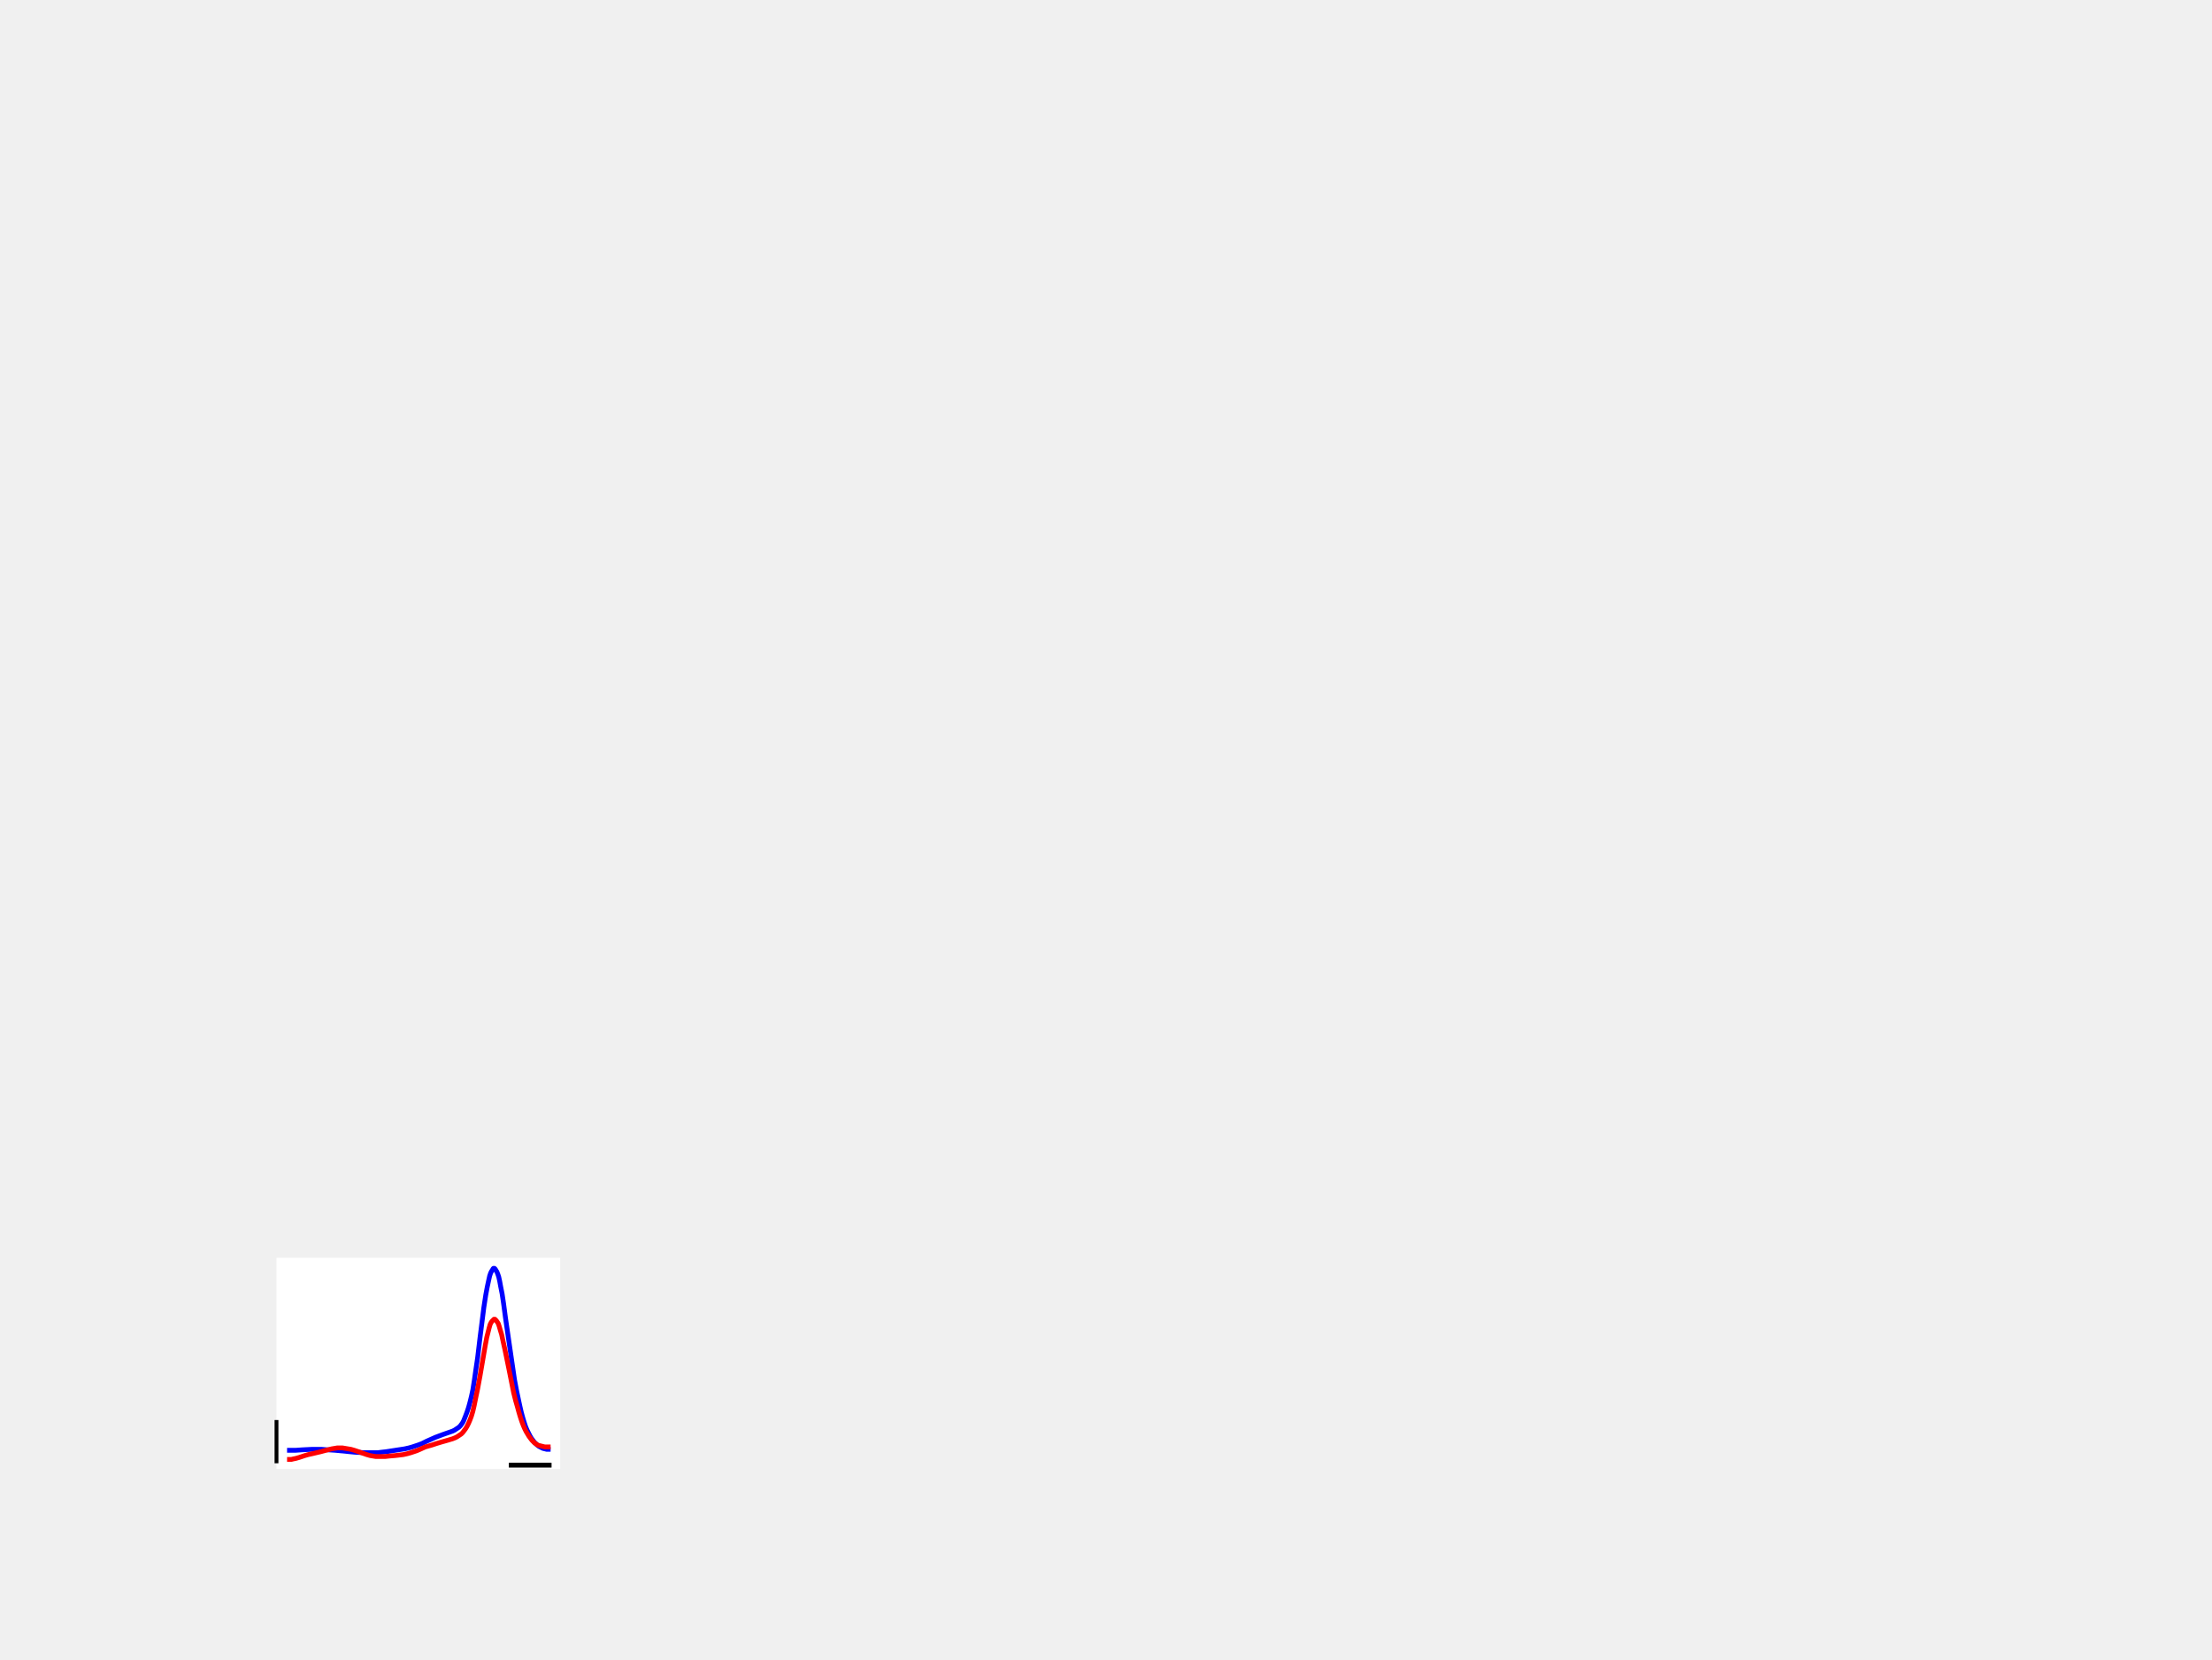
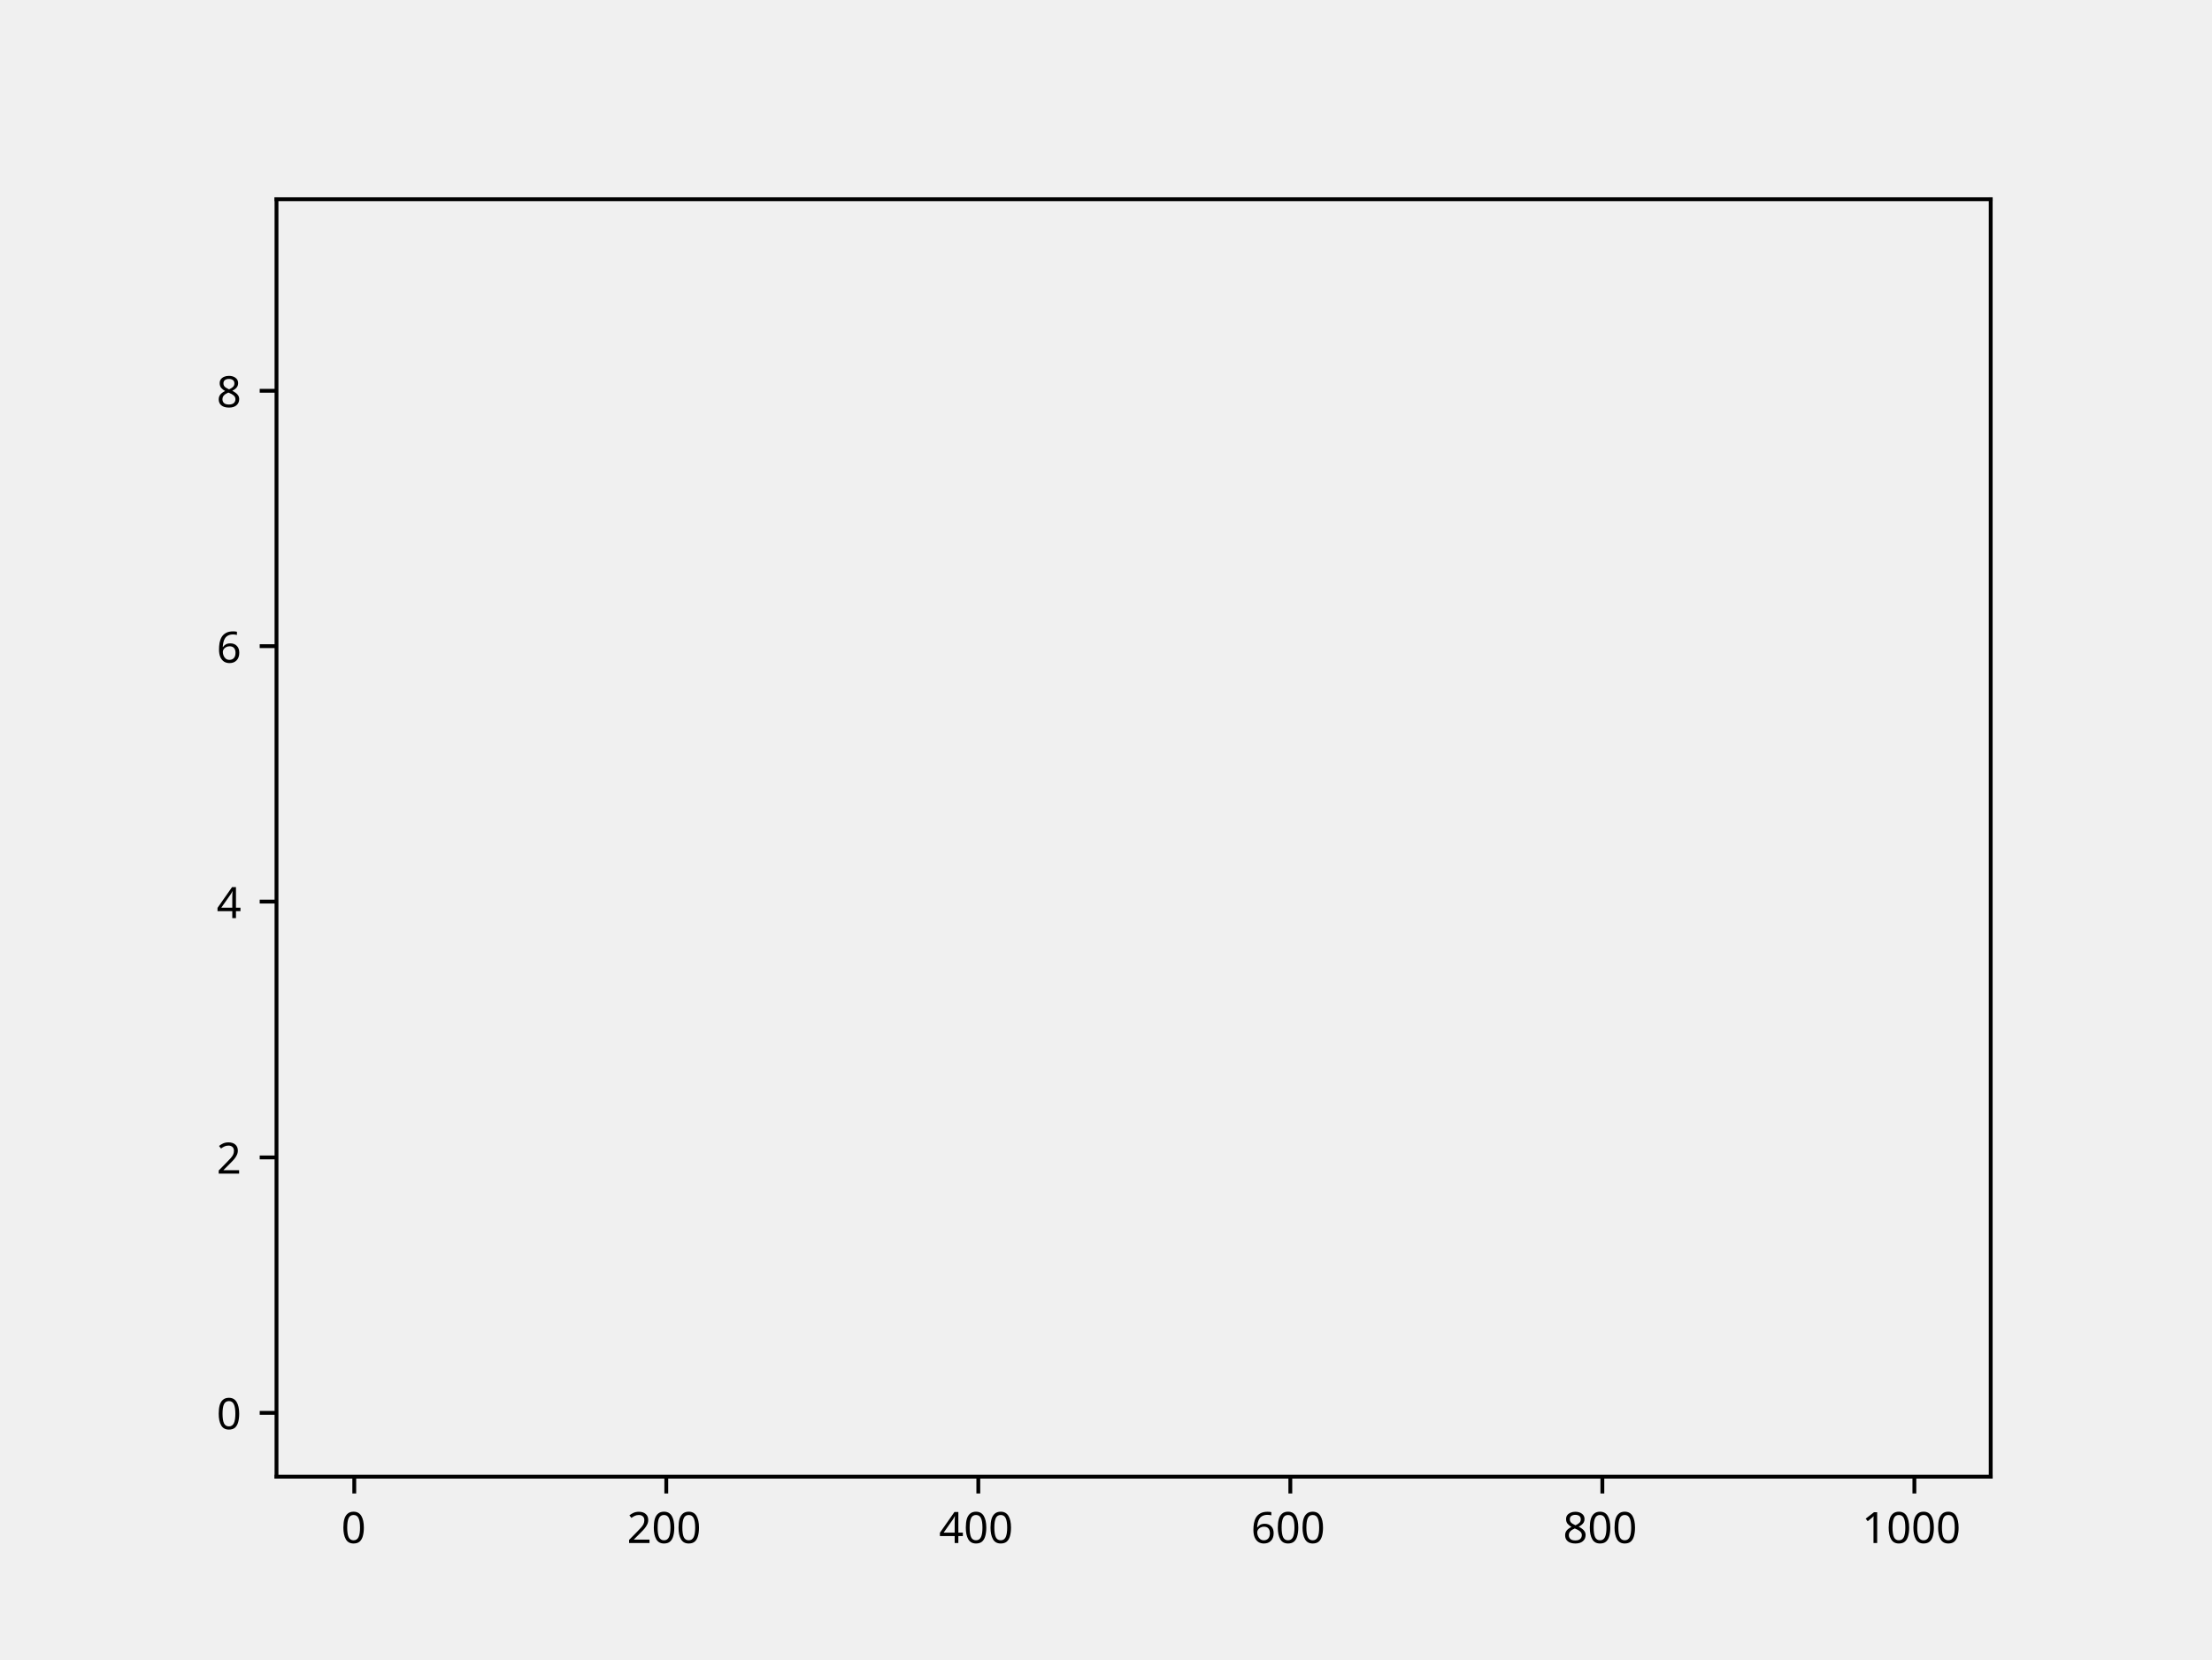
<svg xmlns="http://www.w3.org/2000/svg" xmlns:xlink="http://www.w3.org/1999/xlink" version="1.1" id="Layer_1" x="0px" y="0px" viewBox="0 0 460.8 345.6" style="enable-background:new 0 0 460.8 345.6;" xml:space="preserve">
  <style type="text/css">
- 	.st0{fill:#FFFFFF;}
+ 	.st0{stroke:#000000;stroke-width:0.8;stroke-linejoin:round;}
+ 	.st1{font-family:'LucidaBright';}
+ 	.st2{font-size:9px;}
	
- 		.st1{clip-path:url(#SVGID_00000016052354999342976290000002840408572652154273_);fill:none;stroke:#0000FF;stroke-linecap:square;stroke-linejoin:round;}
+ 		.st3{clip-path:url(#SVGID_00000043453341745651668440000010428742061176587146_);fill:none;stroke:#0037FD;stroke-width:0.75;stroke-linecap:square;stroke-linejoin:round;}
	
- 		.st2{clip-path:url(#SVGID_00000116198365965346138240000016605118551550285732_);fill:none;stroke:#FF0000;stroke-linecap:square;stroke-linejoin:round;}
- 	.st3{fill:#FFFFFF;stroke:#000000;stroke-miterlimit:10;}
- 	.st4{stroke:#000000;stroke-width:0.8;stroke-linejoin:round;}
+ 		.st4{clip-path:url(#SVGID_00000084508711060579684590000006238848981309801123_);fill:none;stroke:#FD0000;stroke-width:0.75;stroke-linecap:square;stroke-linejoin:round;}
+ 	.st5{fill:none;stroke:#000000;stroke-width:0.8;stroke-linecap:square;}
</style>
-   <g id="patch_2">
-     <path class="st0" d="M57.6,306h59.1v-44H57.6V306z" />
-   </g>
-   <g id="line2d_12">
-     <g>
-       <defs>
-         <rect id="SVGID_1_" x="57.6" y="262" width="59.1" height="44" />
-       </defs>
-       <clipPath id="SVGID_00000015337909214754811550000013844192412366299546_">
-         <use xlink:href="#SVGID_1_" style="overflow:visible;" />
-       </clipPath>
-       <path style="clip-path:url(#SVGID_00000015337909214754811550000013844192412366299546_);fill:none;stroke:#0000FF;stroke-linecap:square;stroke-linejoin:round;" d="    M60.3,302.1l1.3,0l1.4-0.1l2-0.1l1,0l1,0l1.2,0.1l1.6,0.1l4.1,0.4l1.9,0.1l1.2,0l0.9,0l0.8,0l0.8-0.1l0.9-0.1l3.9-0.6l0.9-0.2    l0.7-0.2l0.6-0.2l0.6-0.2l0.8-0.3l1-0.5l1.8-0.8l0.8-0.3l0.8-0.3l2-0.7l0.4-0.2l0.3-0.2l0.3-0.2l0.3-0.2l0.3-0.3l0.3-0.4l0.2-0.3    l0.2-0.4l0.2-0.5l0.2-0.5l0.3-0.8l0.3-0.9l0.3-1.1l0.3-1.2l0.3-1.4l0.3-1.9l0.3-2.1l0.4-2.7l0.5-4.2l0.8-6.3l0.4-2.6l0.3-1.6    l0.3-1.4l0.2-0.9l0.2-0.6l0.2-0.4l0.2-0.3l0.1-0.2l0.1-0.1l0.1,0l0.1,0l0.1,0.1l0.1,0.1l0.1,0.2l0.2,0.3l0.2,0.5l0.2,0.6l0.2,0.9    l0.2,1.1l0.3,1.5l0.3,2l0.4,3l1.5,10.3l0.4,2.7l0.4,2.1l0.4,1.9l0.3,1.4l0.3,1.3l0.3,1.1l0.3,1l0.3,0.9l0.3,0.7l0.3,0.6l0.3,0.6    l0.3,0.5l0.3,0.4l0.3,0.4l0.3,0.3l0.3,0.3l0.4,0.3l0.4,0.2l0.4,0.2l0.4,0.1l0.4,0.1l0.3,0l0,0" />
+   <g id="matplotlib.axis_1">
+     <g id="xtick_1">
+       <g id="line2d_1">
+         <g>
+           <g>
+             <path id="m0fc9f3dc81" class="st0" d="M73.8,307.6v3.5" />
+           </g>
+         </g>
+       </g>
+       <g id="text_1">
+         <text transform="matrix(1 0 0 1 71.095 321.4226)" class="st1 st2">0</text>
+       </g>
+     </g>
+     <g id="xtick_2">
+       <g id="line2d_2">
+         <g>
+           <g>
+             <path id="m0fc9f3dc81_00000130628231805756811660000008023711132110886294_" class="st0" d="M138.8,307.6v3.5" />
+           </g>
+         </g>
+       </g>
+       <g id="text_2">
+         <text transform="matrix(1 0 0 1 130.6152 321.4226)" class="st1 st2">200</text>
+       </g>
+     </g>
+     <g id="xtick_3">
+       <g id="line2d_3">
+         <g>
+           <g>
+             <path id="m0fc9f3dc81_00000155128301470227305080000014210780006132590758_" class="st0" d="M203.8,307.6v3.5" />
+           </g>
+         </g>
+       </g>
+       <g id="text_3">
+         <text transform="matrix(1 0 0 1 195.6112 321.4226)" class="st1 st2">400</text>
+       </g>
+     </g>
+     <g id="xtick_4">
+       <g id="line2d_4">
+         <g>
+           <g>
+             <path id="m0fc9f3dc81_00000033352186817920415980000005045333295205845934_" class="st0" d="M268.8,307.6v3.5" />
+           </g>
+         </g>
+       </g>
+       <g id="text_4">
+         <text transform="matrix(1 0 0 1 260.6071 321.4226)" class="st1 st2">600</text>
+       </g>
+     </g>
+     <g id="xtick_5">
+       <g id="line2d_5">
+         <g>
+           <g>
+             <path id="m0fc9f3dc81_00000011753737511351283580000008962047662581744039_" class="st0" d="M333.8,307.6v3.5" />
+           </g>
+         </g>
+       </g>
+       <g id="text_5">
+         <text transform="matrix(1 0 0 1 325.603 321.4226)" class="st1 st2">800</text>
+       </g>
+     </g>
+     <g id="xtick_6">
+       <g id="line2d_6">
+         <g>
+           <g>
+             <path id="m0fc9f3dc81_00000104696462703269916430000010014052440915586460_" class="st0" d="M398.8,307.6v3.5" />
+           </g>
+         </g>
+       </g>
+       <g id="text_6">
+         <text transform="matrix(1 0 0 1 387.8611 321.4226)" class="st1 st2">1000</text>
+       </g>
    </g>
  </g>
-   <g id="line2d_13">
-     <g>
-       <defs>
-         <rect id="SVGID_00000019651120892403749050000001178155615589170355_" x="57.6" y="262" width="59.1" height="44" />
-       </defs>
-       <clipPath id="SVGID_00000172416235462069594290000015291489550849978291_">
-         <use xlink:href="#SVGID_00000019651120892403749050000001178155615589170355_" style="overflow:visible;" />
-       </clipPath>
-       <path style="clip-path:url(#SVGID_00000172416235462069594290000015291489550849978291_);fill:none;stroke:#FF0000;stroke-linecap:square;stroke-linejoin:round;" d="    M60.3,304l0.4,0l0.4-0.1l0.5-0.1l0.7-0.2l1.2-0.4l0.7-0.2l0.9-0.2l1.7-0.4l1.5-0.4l0.8-0.2l0.6-0.1l0.6-0.1l0.5,0l0.5,0l0.6,0.1    l0.6,0.1l0.6,0.1l0.7,0.2l0.9,0.3l1.7,0.6l0.7,0.2l0.6,0.1l0.6,0.1l0.6,0l0.6,0l0.7,0l0.9-0.1l1.2-0.1l1.7-0.2l0.9-0.2l0.7-0.2    l0.6-0.2l0.6-0.2l0.7-0.3l1.1-0.5L90,301l0.9-0.3l1-0.3l1.4-0.4l1-0.3l0.5-0.2l0.4-0.2l0.3-0.2l0.3-0.2l0.3-0.2l0.3-0.3l0.3-0.4    l0.3-0.4l0.3-0.5l0.3-0.6l0.3-0.7l0.3-0.8l0.3-1l0.3-1.3l0.3-1.5l0.4-1.9l0.5-2.7l1.1-6.4l0.3-1.6l0.3-1.2l0.2-0.8l0.2-0.7    l0.2-0.4l0.2-0.3l0.2-0.2l0.1-0.1l0.1-0.1l0.1,0l0.1,0l0.1,0.1l0.1,0.1l0.1,0.1l0.2,0.3l0.2,0.3l0.2,0.6l0.2,0.7l0.3,1l0.3,1.4    l0.4,1.8l0.8,3.9l0.6,3l0.4,2l0.4,1.6l0.4,1.4l0.3,1.1l0.3,1l0.3,0.9l0.3,0.8l0.3,0.7l0.3,0.6l0.3,0.5l0.3,0.5l0.3,0.4l0.3,0.4    l0.3,0.3l0.3,0.3l0.3,0.2l0.3,0.2l0.3,0.1l0.4,0.1l0.4,0.1l0.4,0.1l0.5,0l0.2,0l0,0" />
+   <g id="matplotlib.axis_2">
+     <g id="ytick_1">
+       <g id="line2d_7">
+         <g>
+           <g>
+             <path id="me6a001e41d" class="st0" d="M57.6,294.3h-3.5" />
+           </g>
+         </g>
+       </g>
+       <g id="text_7">
+         <text transform="matrix(1 0 0 1 45.1244 297.6978)" class="st1 st2">0</text>
+       </g>
+     </g>
+     <g id="ytick_2">
+       <g id="line2d_8">
+         <g>
+           <g>
+             <path id="me6a001e41d_00000175309564599416737370000015488462062649692579_" class="st0" d="M57.6,241.1h-3.5" />
+           </g>
+         </g>
+       </g>
+       <g id="text_8">
+         <text transform="matrix(1 0 0 1 45.1244 244.4753)" class="st1 st2">2</text>
+       </g>
+     </g>
+     <g id="ytick_3">
+       <g id="line2d_9">
+         <g>
+           <g>
+             <path id="me6a001e41d_00000166650113166558759210000013714348430347361438_" class="st0" d="M57.6,187.8h-3.5" />
+           </g>
+         </g>
+       </g>
+       <g id="text_9">
+         <text transform="matrix(1 0 0 1 45.1244 191.2529)" class="st1 st2">4</text>
+       </g>
+     </g>
+     <g id="ytick_4">
+       <g id="line2d_10">
+         <g>
+           <g>
+             <path id="me6a001e41d_00000170967581595025748410000005313780104962093215_" class="st0" d="M57.6,134.6h-3.5" />
+           </g>
+         </g>
+       </g>
+       <g id="text_10">
+         <text transform="matrix(1 0 0 1 45.1244 138.0305)" class="st1 st2">6</text>
+       </g>
+     </g>
+     <g id="ytick_5">
+       <g id="line2d_11">
+         <g>
+           <g>
+             <path id="me6a001e41d_00000021092626770139301240000006552024630319150470_" class="st0" d="M57.6,81.4h-3.5" />
+           </g>
+         </g>
+       </g>
+       <g id="text_11">
+         <text transform="matrix(1 0 0 1 45.1244 84.8081)" class="st1 st2">8</text>
+       </g>
    </g>
  </g>
-   <line class="st3" x1="106" y1="305.2" x2="114.9" y2="305.2" />
-   <line class="st4" x1="57.6" y1="295.8" x2="57.6" y2="304.8" />
+   <g>
+     <defs>
+       <rect id="SVGID_1_" x="110.6" y="-306.4" width="357.1" height="266.1" />
+     </defs>
+     <clipPath id="SVGID_00000038379744925801994470000001092359489237637511_">
+       <use xlink:href="#SVGID_1_" style="overflow:visible;" />
+     </clipPath>
+     <path style="clip-path:url(#SVGID_00000038379744925801994470000001092359489237637511_);fill:none;stroke:#0037FD;stroke-width:0.75;stroke-linecap:square;stroke-linejoin:round;" d="   M126.8-65.4l8.1-0.1l8.8-0.4l11.7-0.5l5.8,0l6.2,0.2l7.5,0.5L185-65l24,2.2l11.7,0.7l7.8,0.3l5.5,0L239-62l4.9-0.5l5.5-0.8   l24.4-3.9l4.9-1l3.9-1l3.9-1.2l3.9-1.5l4.5-2l6.5-3.1l9.1-4.3l4.9-2.1l4.9-1.8l12.7-4.5l2.3-1.2l1.9-1.2l1.6-1.3l1.6-1.5l1.6-1.9   l1.6-2.3l1.3-2.2l1.3-2.5l1.3-2.9l1.3-3.4l1.6-4.9l1.6-5.8l1.6-6.7l1.6-7.6l1.6-8.6l1.9-11.6l2.3-15.2l2.6-19l9.1-68.6l1.6-10   l1.6-8.7l1.3-5.8l1.3-4.6l1-2.7l1-2l0.6-0.9l0.6-0.6l0.6-0.3l0.6,0.1l0.6,0.4l0.6,0.7l0.6,1l1,2.1l1,2.7l1,3.4l1.3,5.4l1.3,6.3   l1.6,9l1.9,12.2l2.6,17.8l8.8,61.4l2.6,16l2.3,12.7l2.3,11.3l1.9,8.6l1.9,7.7l1.9,6.8l1.9,5.9l1.9,5.2l1.9,4.5l1.9,3.9l1.9,3.4   l1.9,2.9l1.9,2.5l1.9,2.2l1.9,1.9l1.9,1.6l2.3,1.6l2.3,1.3l2.3,1l2.3,0.7l2.3,0.5l1.9,0.2l0,0" />
+   </g>
+   <g>
+     <defs>
+       <rect id="SVGID_00000142879344666596014600000007466976291763441598_" x="110.6" y="-306.4" width="357.1" height="266.1" />
+     </defs>
+     <clipPath id="SVGID_00000057110386481009971000000017136599232352720539_">
+       <use xlink:href="#SVGID_00000142879344666596014600000007466976291763441598_" style="overflow:visible;" />
+     </clipPath>
+     <path style="clip-path:url(#SVGID_00000057110386481009971000000017136599232352720539_);fill:none;stroke:#FD0000;stroke-width:0.75;stroke-linecap:square;stroke-linejoin:round;" d="   M126.8-55.8l8.8,0.1l17.2,0.3l8.4-0.1l27-0.6l10.4-0.1l6.5-0.3l16.2-0.9l4.9,0.1l5.2,0.3L239-56l11,1.1l7.5,0.5l7.8,0.3l7.8,0.1   l7.1-0.2l6.5-0.4l7.1-0.6l10.1-1.2l11.7-1.3l7.1-0.6l9.1-0.5l5.8-0.4l3.6-0.4l2.9-0.6l2.6-0.8l2.3-0.9l2.3-1.2l2.3-1.4l2.3-1.7   l2.3-2l2.6-2.6l3.2-3.6l7.1-8.2l2.3-2.2l1.9-1.6l1.6-1.1l1.6-0.8l1.6-0.5l1.3-0.2l1.3,0l1.3,0.2l1.3,0.4l1.6,0.7l1.6,1l1.9,1.5   l2.3,2.1l2.9,3l10.4,11.2l2.9,2.6l2.6,2.1l2.6,1.8l2.6,1.5l2.6,1.2l2.6,1l2.9,0.9l2.9,0.6l3.2,0.5l3.9,0.4l4.9,0.2l7.8,0.1l3.6,0   l0,0" />
+   </g>
+   <g id="patch_3">
+     <path class="st5" d="M57.6,307.6V41.5" />
+   </g>
+   <g id="patch_4">
+     <path class="st5" d="M414.7,307.6V41.5" />
+   </g>
+   <g id="patch_5">
+     <path class="st5" d="M57.6,307.6h357.1" />
+   </g>
+   <g id="patch_6">
+     <path class="st5" d="M57.6,41.5h357.1" />
+   </g>
</svg>
